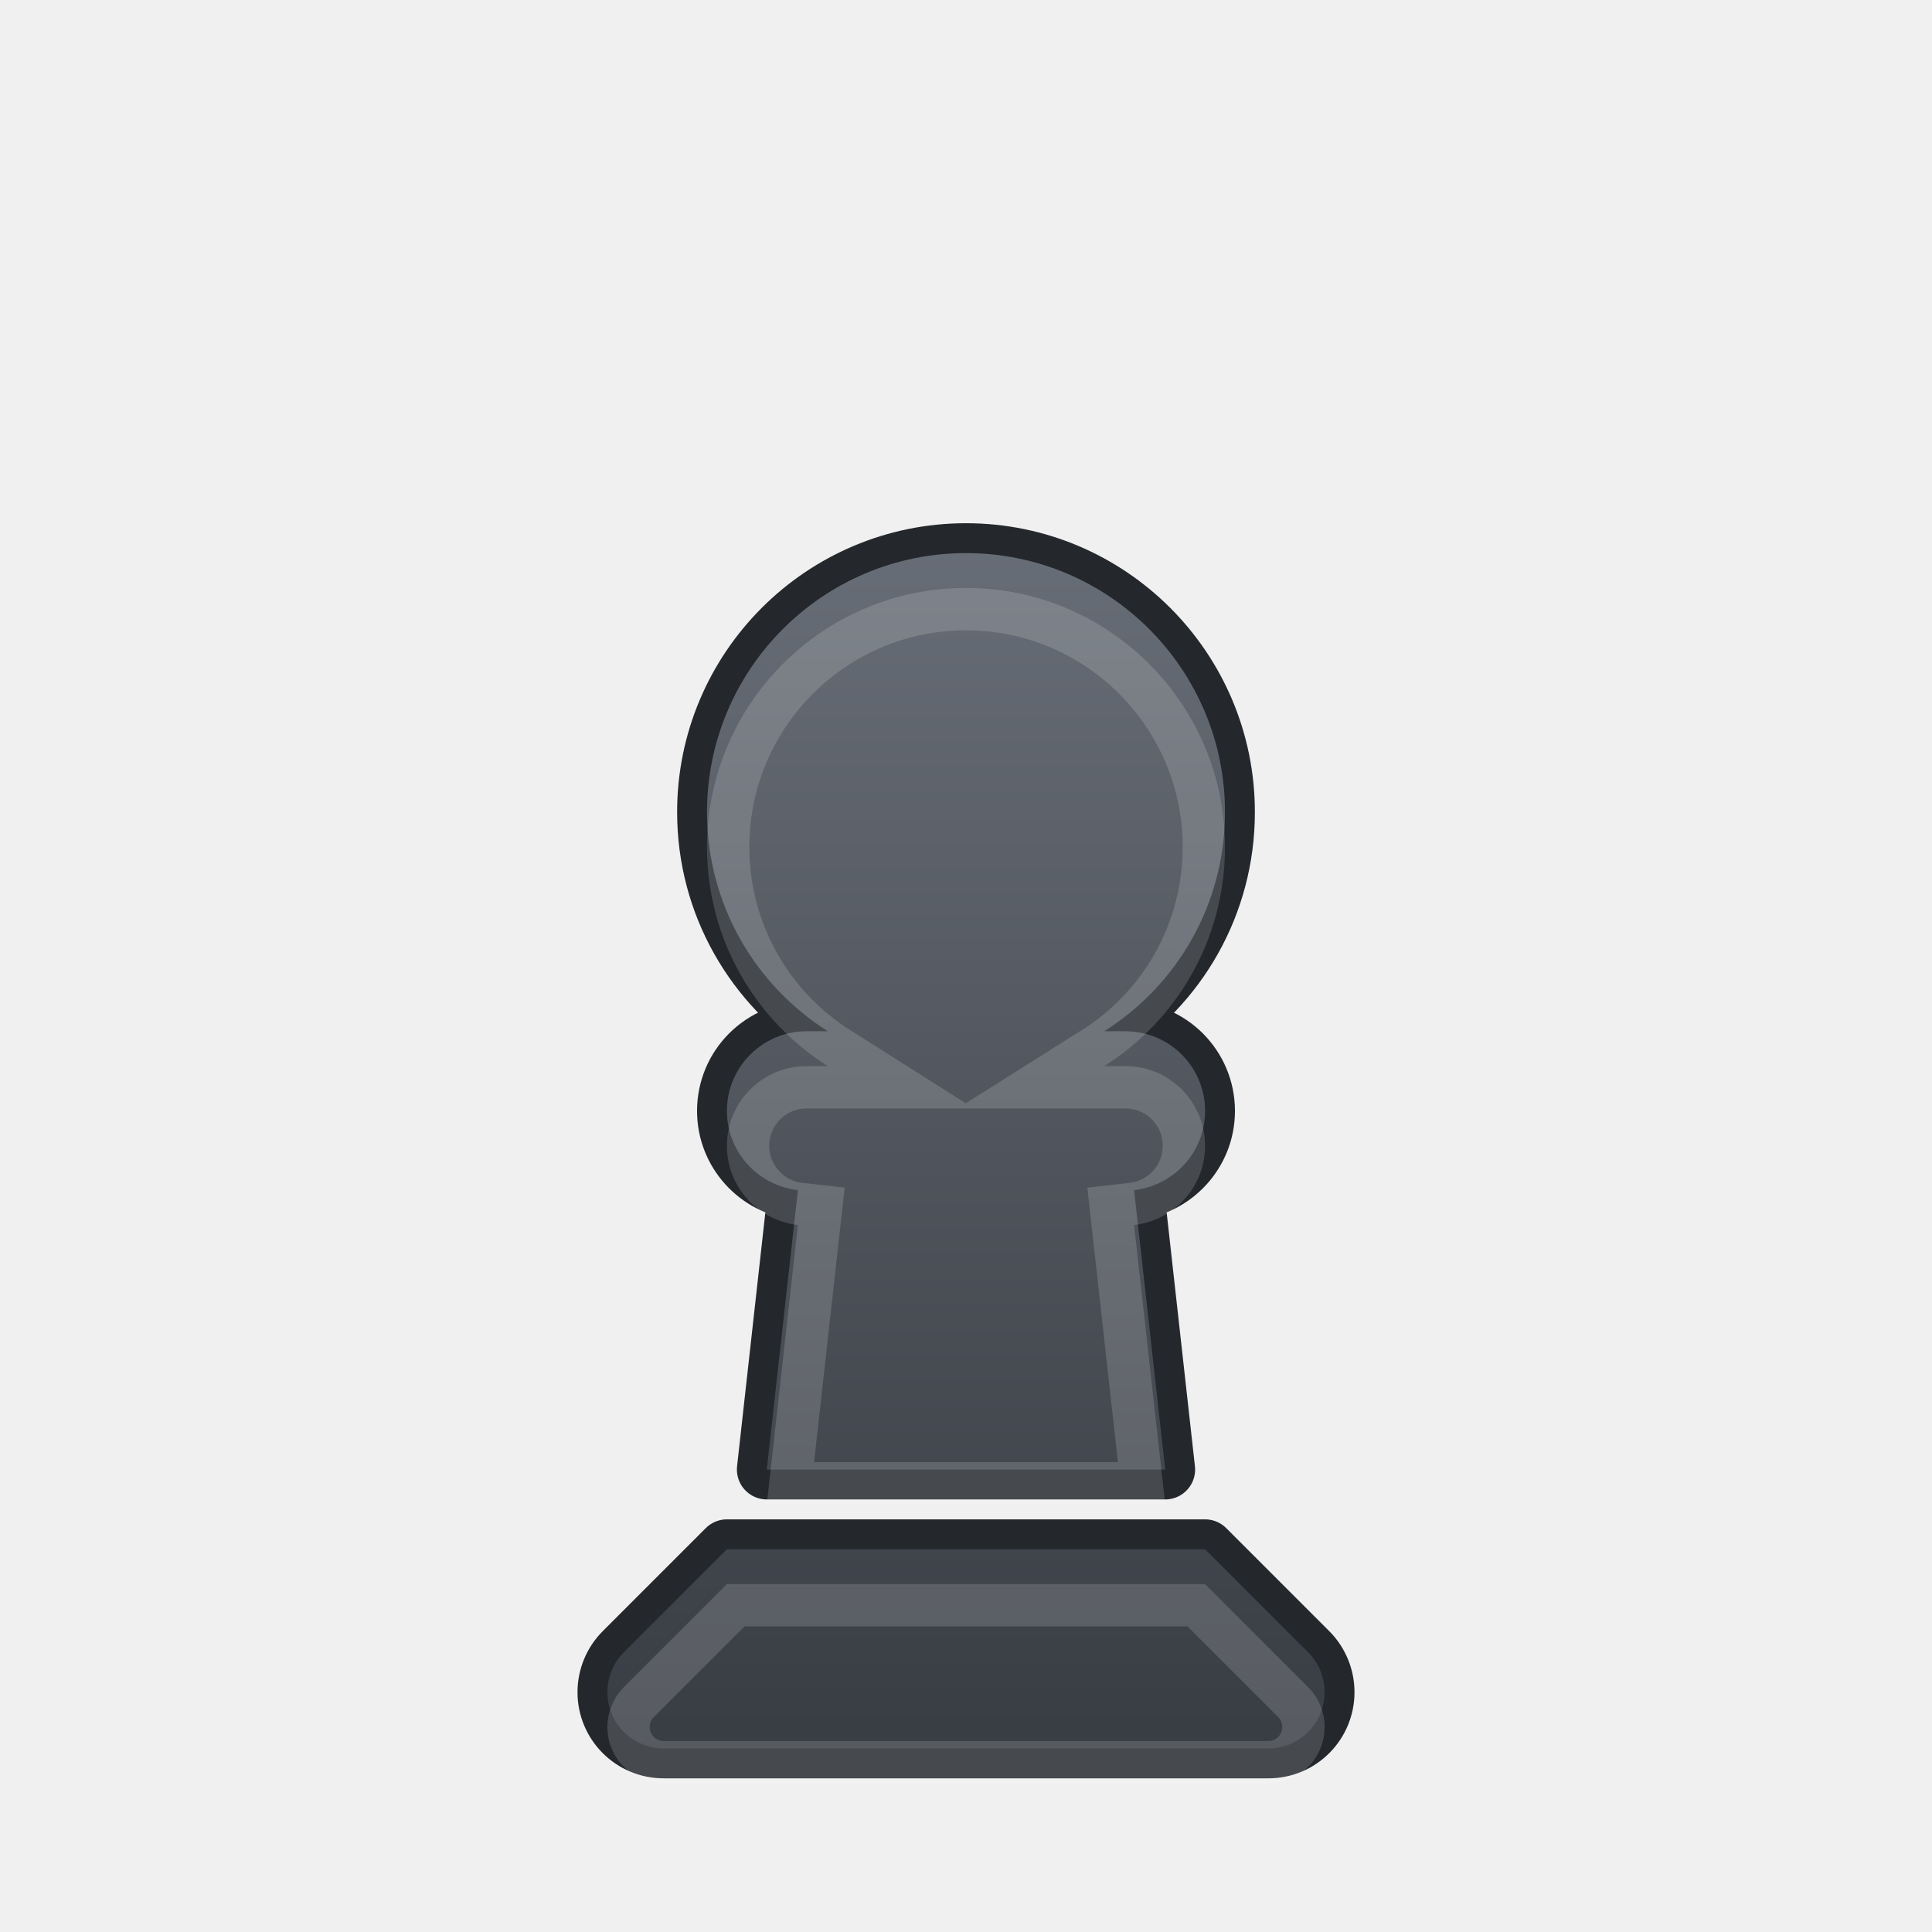
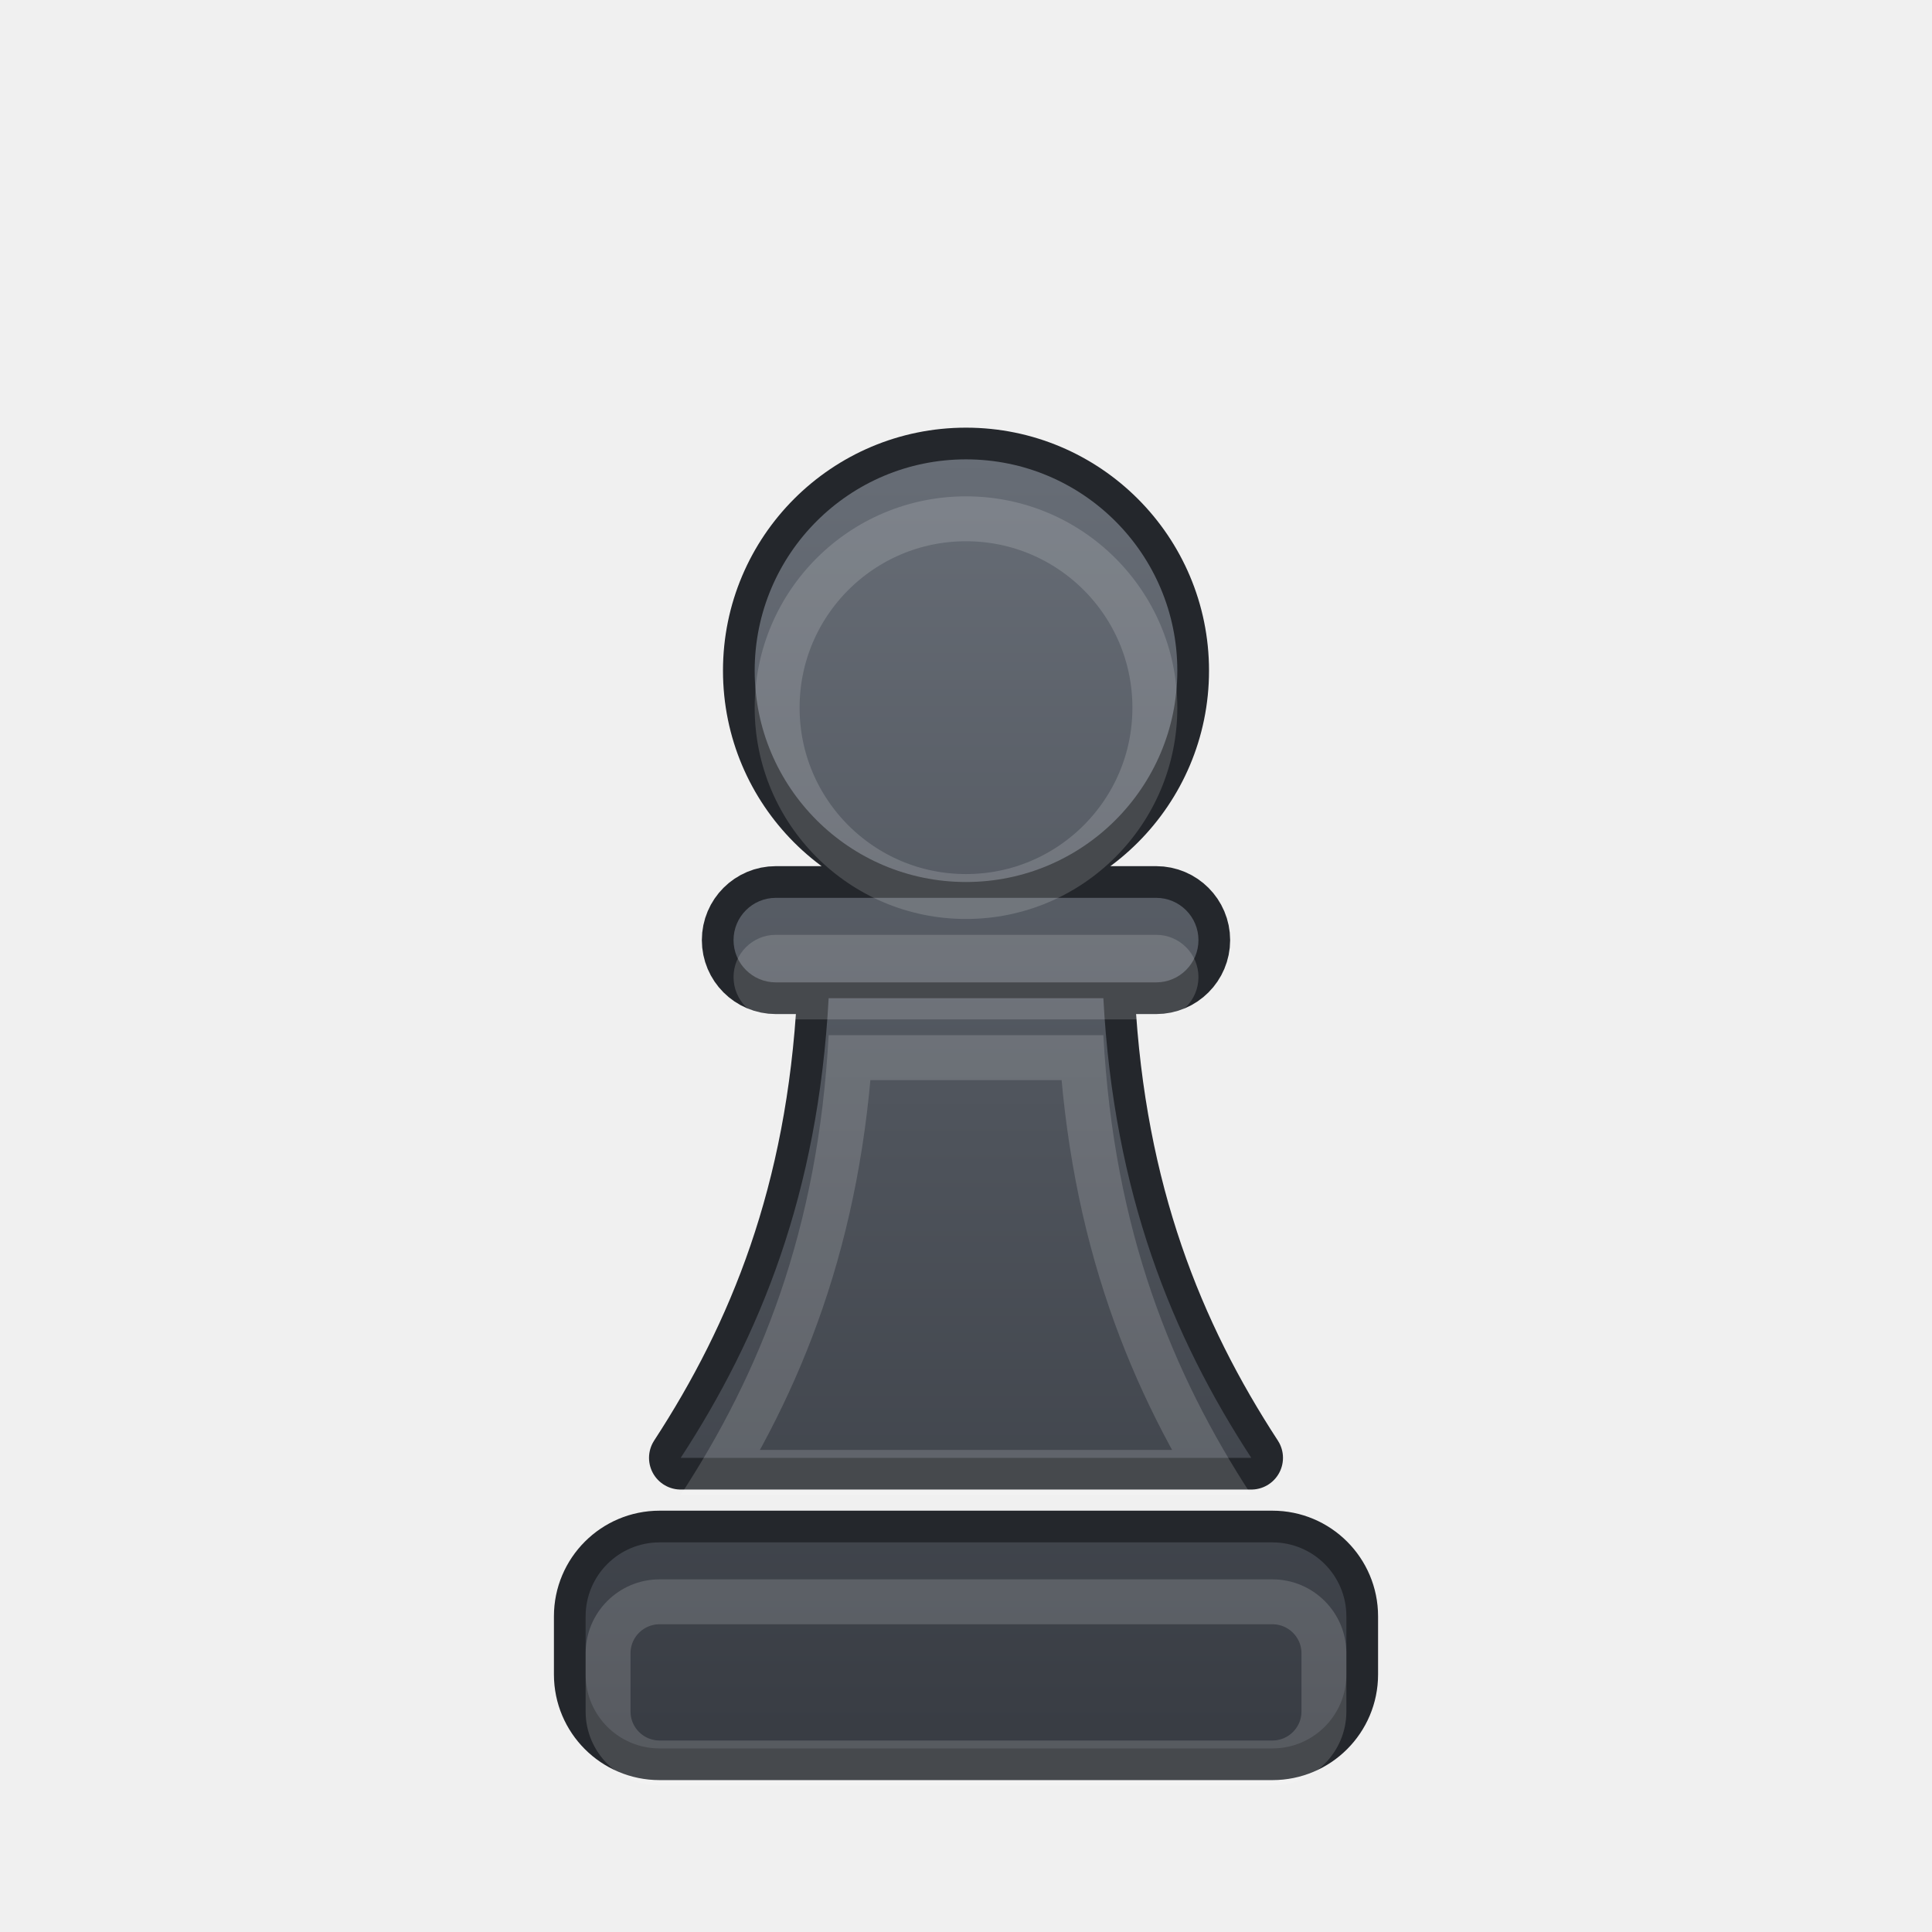
- <svg xmlns="http://www.w3.org/2000/svg" viewBox="-227.9 -190.1 775.8 775.8">
+ <svg xmlns="http://www.w3.org/2000/svg" viewBox="-205.7 -149.9 731.4 731.4">
  <defs>
    <linearGradient id="gbP" x1="0" y1="0" x2="0" y2="1">
      <stop offset="0" stop-color="#676d76" />
      <stop offset="1" stop-color="#383c43" />
    </linearGradient>
  </defs>
-   <path d="M215.5 224c29.2-18.4 48.5-50.9 48.5-88c0-57.4-46.6-104-104-104S56 78.6 56 136c0 37.1 19.4 69.6 48.5 88H96c-17.7 0-32 14.3-32 32c0 16.5 12.5 30 28.5 31.8L80 400H240L227.5 287.8c16-1.8 28.5-15.3 28.5-31.8c0-17.7-14.3-32-32-32h-8.5zM22.6 473.4c-4.2 4.2-6.6 10-6.6 16C16 501.9 26.1 512 38.6 512H281.4c12.5 0 22.6-10.1 22.6-22.6c0-6-2.4-11.8-6.6-16L256 432H64L22.6 473.4z" fill="url(#gbP)" stroke="#24272c" stroke-width="24" stroke-linejoin="round" paint-order="stroke fill" />
+   <path d="M160 24a80 80 0 1 1 0 160a80 80 0 1 1 0-160zM88 190h144a16 16 0 0 1 0 32h-144a16 16 0 0 1 0-32zM108 228h104c4 74 26 128 56 174h-216c30-46 52-100 56-174zM44 434h232a28 28 0 0 1 28 28v22a28 28 0 0 1-28 28h-232a28 28 0 0 1-28-28v-22a28 28 0 0 1 28-28z" fill="url(#gbP)" stroke="#24272c" stroke-width="24" stroke-linejoin="round" paint-order="stroke fill" />
  <clipPath id="cgbP">
-     <path d="M215.5 224c29.2-18.4 48.5-50.9 48.5-88c0-57.4-46.6-104-104-104S56 78.6 56 136c0 37.1 19.4 69.6 48.5 88H96c-17.7 0-32 14.3-32 32c0 16.5 12.5 30 28.5 31.8L80 400H240L227.5 287.8c16-1.8 28.5-15.3 28.5-31.8c0-17.7-14.3-32-32-32h-8.5zM22.6 473.4c-4.2 4.2-6.6 10-6.6 16C16 501.9 26.1 512 38.6 512H281.4c12.5 0 22.6-10.1 22.6-22.6c0-6-2.4-11.8-6.6-16L256 432H64L22.6 473.4z" />
+     <path d="M160 24a80 80 0 1 1 0 160a80 80 0 1 1 0-160zM88 190h144a16 16 0 0 1 0 32h-144a16 16 0 0 1 0-32zM108 228h104c4 74 26 128 56 174h-216c30-46 52-100 56-174zM44 434h232a28 28 0 0 1 28 28v22a28 28 0 0 1-28 28h-232a28 28 0 0 1-28-28v-22a28 28 0 0 1 28-28z" />
  </clipPath>
-   <path d="M215.5 224c29.2-18.4 48.5-50.9 48.5-88c0-57.4-46.6-104-104-104S56 78.6 56 136c0 37.1 19.4 69.6 48.5 88H96c-17.7 0-32 14.3-32 32c0 16.5 12.5 30 28.5 31.8L80 400H240L227.5 287.8c16-1.8 28.5-15.3 28.5-31.8c0-17.7-14.3-32-32-32h-8.5zM22.6 473.4c-4.2 4.2-6.6 10-6.6 16C16 501.9 26.1 512 38.6 512H281.4c12.5 0 22.6-10.1 22.6-22.6c0-6-2.4-11.8-6.6-16L256 432H64L22.6 473.4z" fill="none" stroke="#ffffff" stroke-opacity="0.16" stroke-width="34" transform="translate(0 14)" clip-path="url(#cgbP)" />
+   <path d="M160 24a80 80 0 1 1 0 160a80 80 0 1 1 0-160zM88 190h144a16 16 0 0 1 0 32h-144a16 16 0 0 1 0-32zM108 228h104c4 74 26 128 56 174h-216c30-46 52-100 56-174zM44 434h232a28 28 0 0 1 28 28v22a28 28 0 0 1-28 28h-232a28 28 0 0 1-28-28v-22a28 28 0 0 1 28-28z" fill="none" stroke="#ffffff" stroke-opacity="0.16" stroke-width="34" transform="translate(0 14)" clip-path="url(#cgbP)" />
</svg>
